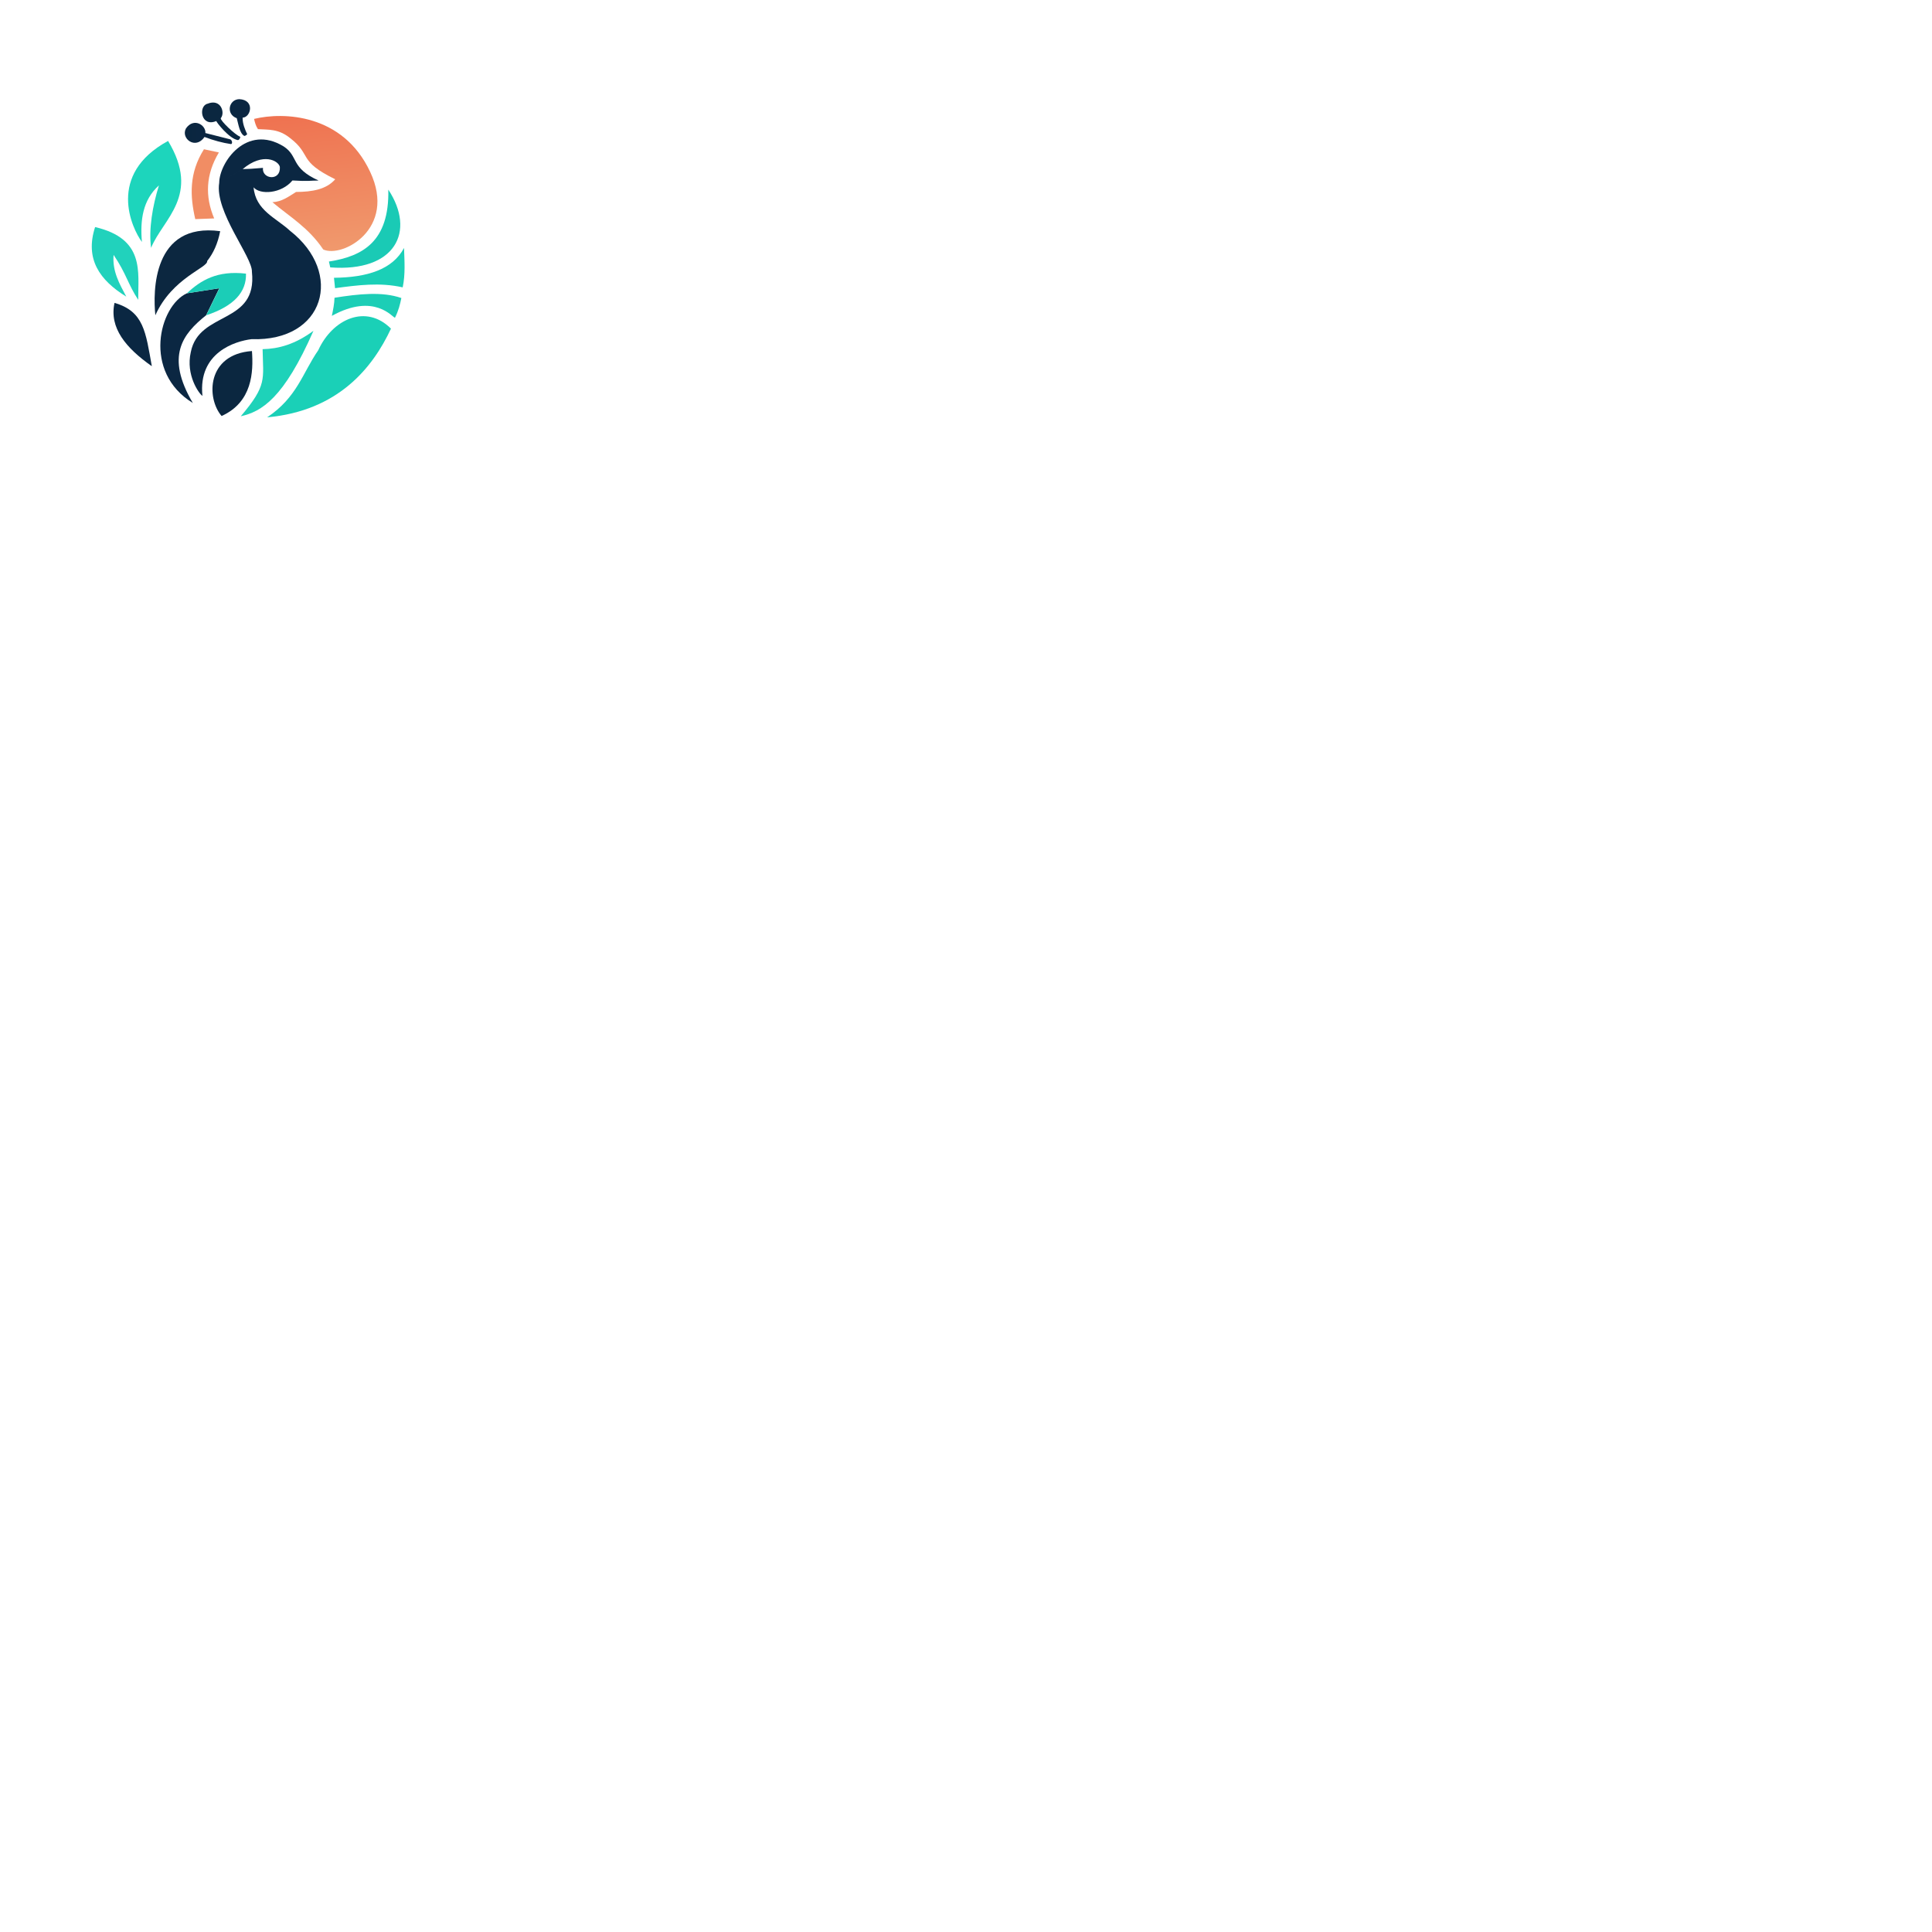
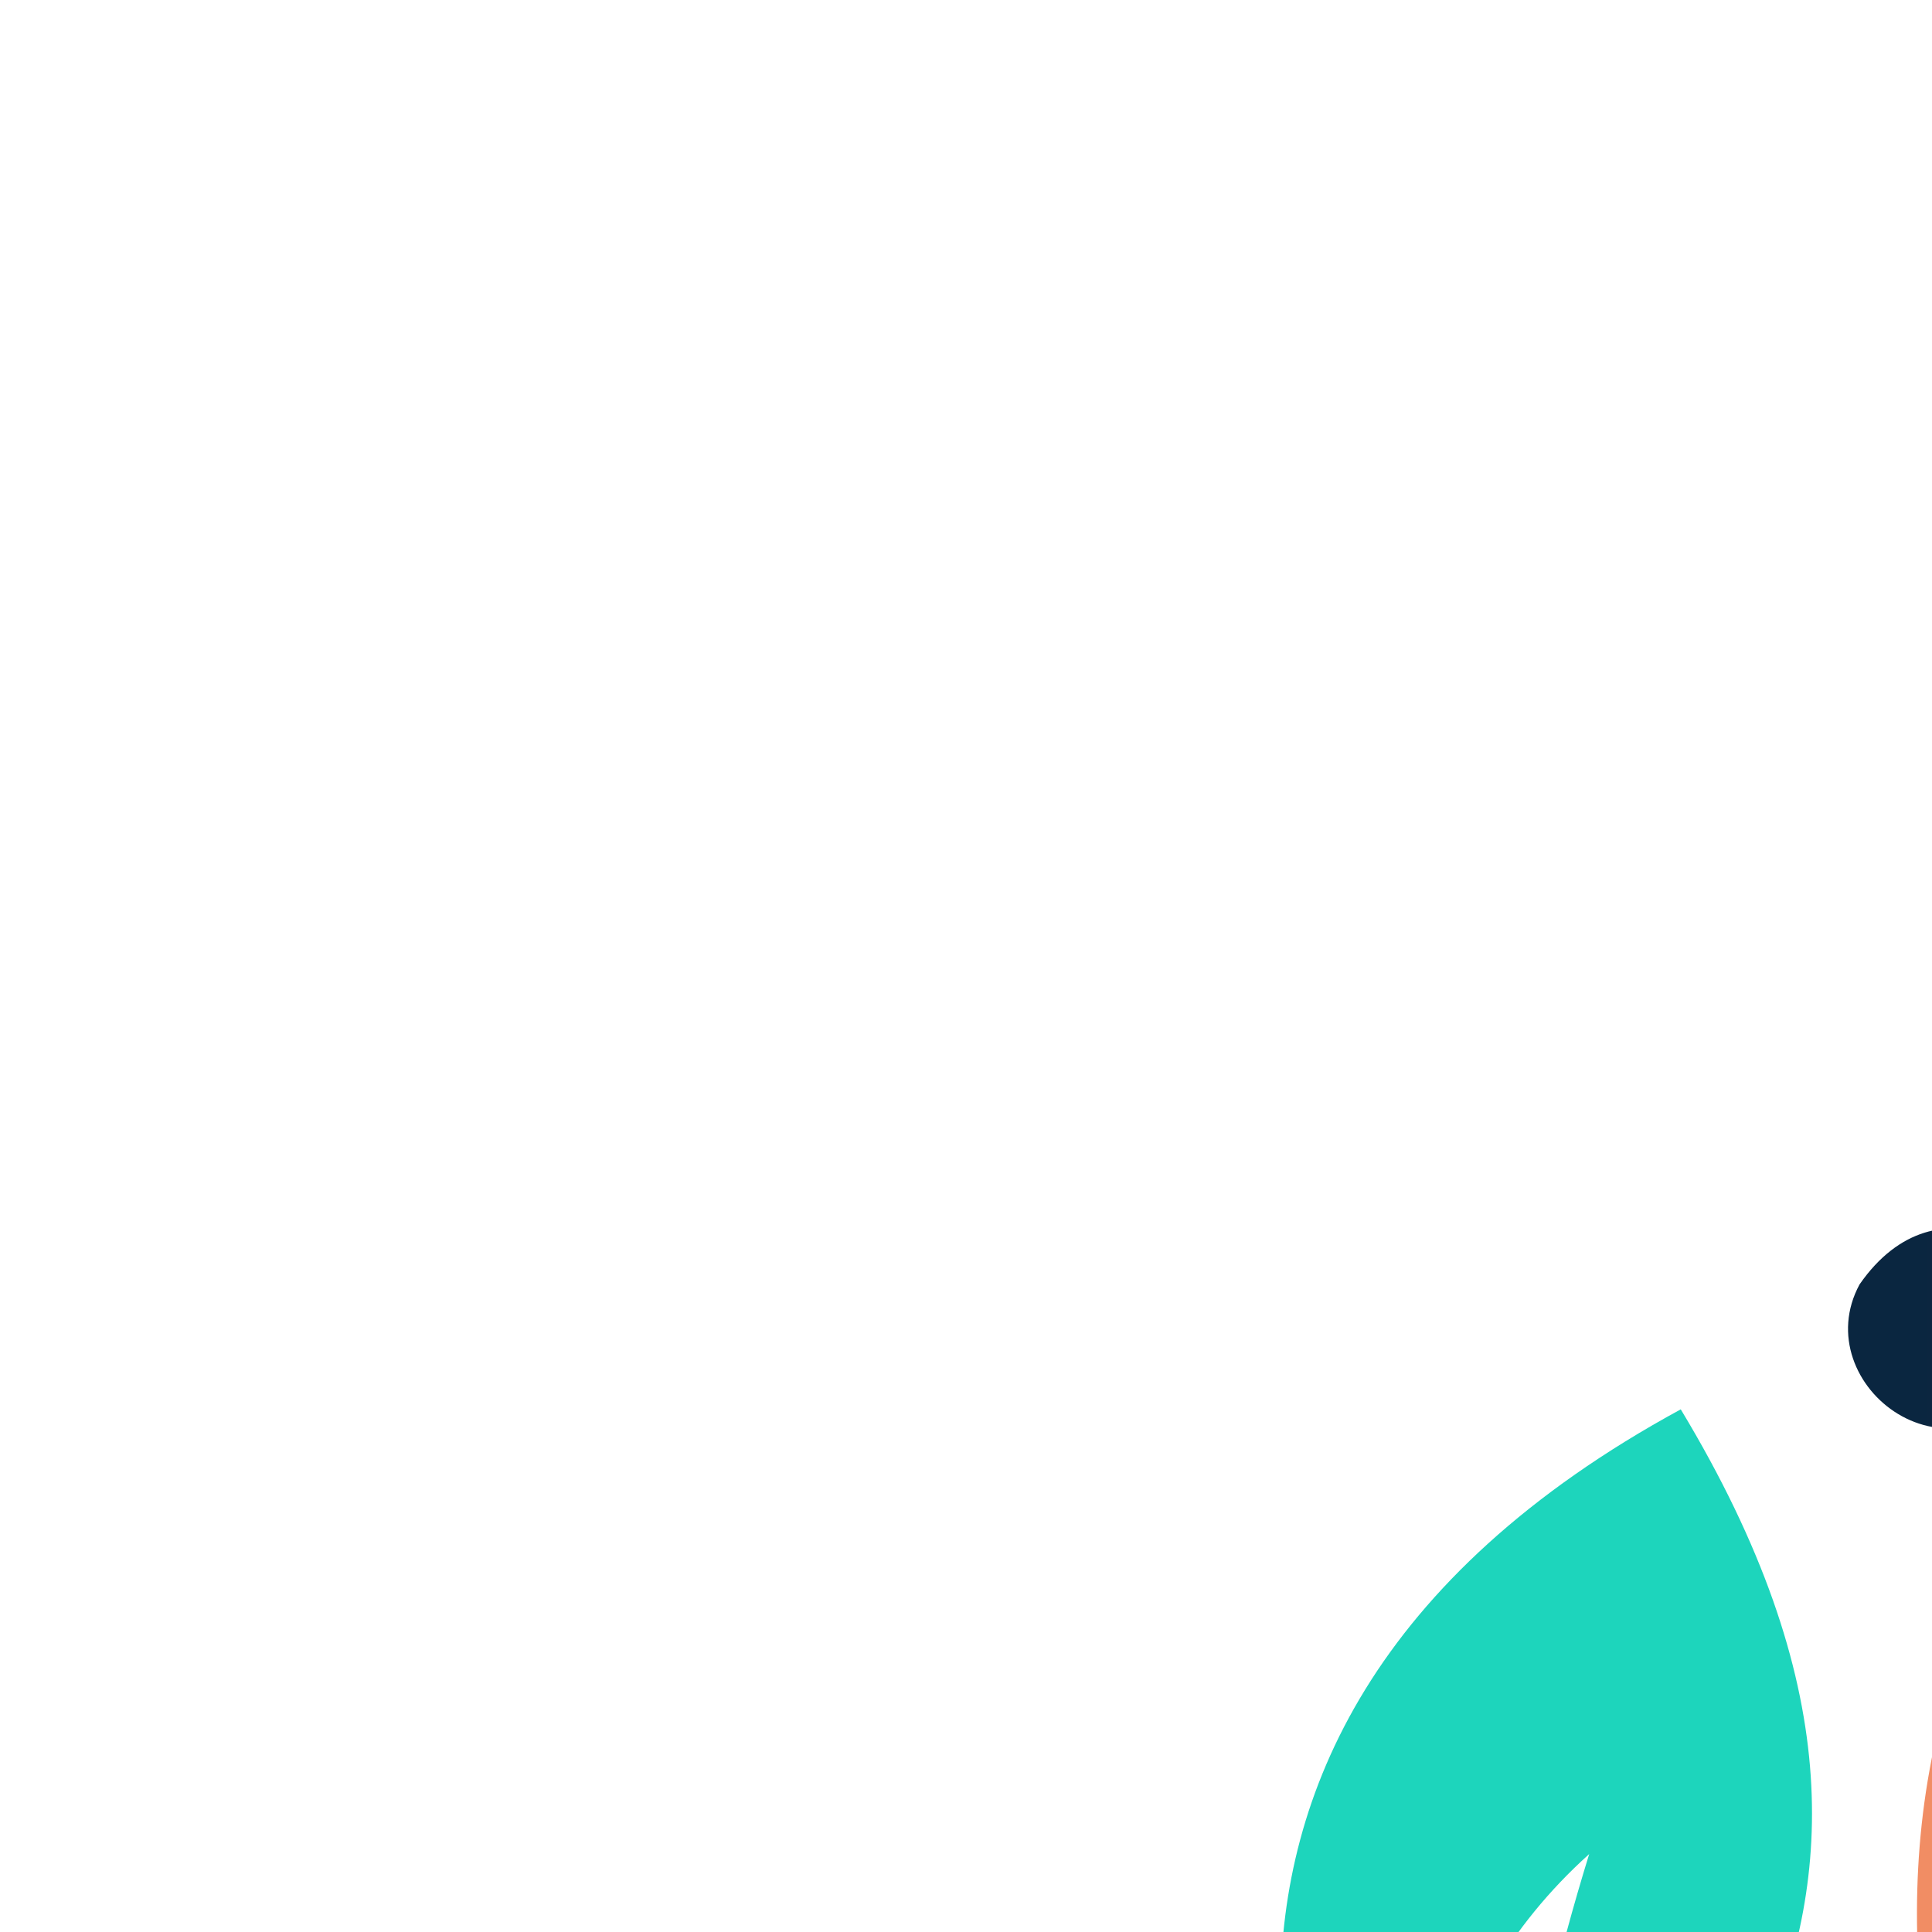
- <svg xmlns="http://www.w3.org/2000/svg" xmlns:xlink="http://www.w3.org/1999/xlink" width="1000mm" height="1000mm" viewBox="0 0 1000 1000" version="1.1" id="svg1" xml:space="preserve">
+ <svg xmlns="http://www.w3.org/2000/svg" xmlns:xlink="http://www.w3.org/1999/xlink" width="1000mm" height="1000mm" viewBox="0 0 100 100" version="1.1" id="svg1" xml:space="preserve">
  <defs id="defs1">
    <linearGradient id="linearGradient29">
      <stop style="stop-color:#ef7351;stop-opacity:1;" offset="0" id="stop29" />
      <stop style="stop-color:#f0996d;stop-opacity:1;" offset="1" id="stop30" />
    </linearGradient>
    <linearGradient id="linearGradient27">
      <stop style="stop-color:#092742;stop-opacity:1;" offset="0" id="stop27" />
      <stop style="stop-color:#0c2641;stop-opacity:1;" offset="1" id="stop28" />
    </linearGradient>
    <linearGradient id="linearGradient25">
      <stop style="stop-color:#0c2740;stop-opacity:1;" offset="0" id="stop25" />
      <stop style="stop-color:#092741;stop-opacity:1;" offset="1" id="stop26" />
    </linearGradient>
    <linearGradient id="linearGradient23">
      <stop style="stop-color:#0a2640;stop-opacity:1;" offset="0" id="stop23" />
      <stop style="stop-color:#0d2742;stop-opacity:1;" offset="1" id="stop24" />
    </linearGradient>
    <linearGradient xlink:href="#linearGradient23" id="linearGradient24" x1="65.045" y1="82.114" x2="89.505" y2="82.114" gradientUnits="userSpaceOnUse" />
    <linearGradient xlink:href="#linearGradient25" id="linearGradient26" x1="73.985" y1="75.824" x2="93.732" y2="75.824" gradientUnits="userSpaceOnUse" />
    <linearGradient xlink:href="#linearGradient27" id="linearGradient28" x1="88.304" y1="73.873" x2="98.815" y2="73.873" gradientUnits="userSpaceOnUse" />
    <linearGradient xlink:href="#linearGradient29" id="linearGradient30" x1="128.45" y1="73.329" x2="136.244" y2="143.176" gradientUnits="userSpaceOnUse" />
  </defs>
  <g id="layer1" transform="translate(30.60867,-13.03334)">
    <path style="opacity:1;fill:#1dd5bc;fill-rule:evenodd;stroke:none;stroke-width:0;stroke-dasharray:none;stroke-opacity:1;fill-opacity:1" d="m 42.847,138.28 c -5.265,-7.162 -18.384,-34.941 13.54,-52.299 17.068,28.29 -2.665,40.284 -8.801,55.345 -1.266,-9.714 0.73,-21.551 4.062,-32.327 -8.409,7.57 -9.771,17.959 -8.801,29.281 z" id="path1" />
    <path style="opacity:1;fill:#21d2bc;fill-rule:evenodd;stroke:none;stroke-width:0;stroke-dasharray:none;stroke-opacity:1;fill-opacity:1" d="m 28.193,144.962 c -0.739,8.457 3.036,14.98 6.569,21.606 -13.731,-8.445 -21.533,-19.416 -16.145,-36.009 25.805,6.062 22.225,23.093 22.318,37.671 -5.343,-8.121 -6.125,-13.48 -12.742,-23.268 z" id="path2" />
    <path style="opacity:1;fill:#0a2742;fill-rule:evenodd;stroke:none;stroke-width:0;stroke-dasharray:none;stroke-opacity:1;fill-opacity:1" d="m 28.668,169.812 c -2.825,12.881 5.847,23.329 19.31,32.765 -3.185,-17.646 -4.111,-28.394 -19.31,-32.765 z" id="path3" />
    <path style="opacity:1;fill:#0c2740;fill-rule:evenodd;stroke:none;stroke-width:0;stroke-dasharray:none;stroke-opacity:1;fill-opacity:1" d="m 49.799,176.223 c 8.733,-19.494 27.363,-24.606 26.829,-28.095 3.133,-3.957 5.48,-8.961 6.727,-15.433 -35.044,-4.724 -34.813,31.4 -33.556,43.528 z" id="path4" />
    <path style="opacity:1;fill:#0b2740;fill-rule:evenodd;stroke:none;stroke-width:0;stroke-dasharray:none;stroke-opacity:1;fill-opacity:1" d="M 99.8,194.723 C 76.406,196.427 76.059,218.972 84.085,228.359 100.004,221.17 100.596,205.612 99.8,194.723 Z" id="path6" />
    <path style="opacity:1;fill:#1ed2b9;fill-rule:evenodd;stroke:none;stroke-width:0;stroke-dasharray:none;stroke-opacity:1;fill-opacity:1" d="m 105.314,193.758 c 8.148,-0.155 16.738,-2.427 26.33,-9.512 -15.392,35.039 -26.818,41.819 -37.634,44.251 13.786,-16.236 11.556,-19.012 11.304,-34.739 z" id="path7" />
    <path style="opacity:1;fill:#1cceb6;fill-rule:evenodd;stroke:none;stroke-width:0;stroke-dasharray:none;stroke-opacity:1;fill-opacity:1" d="m 141.156,176.526 c 22.117,-12.238 31.532,0.992 32.671,0.965 1.801,-3.575 2.655,-6.913 3.308,-10.201 -9.921,-3.451 -22.109,-2.116 -34.601,-0.138 -0.078,3.125 -0.736,6.249 -1.379,9.374 z" id="path8" />
    <path style="opacity:1;fill:#1ad0b7;fill-rule:evenodd;stroke:none;stroke-width:0;stroke-dasharray:none;stroke-opacity:1;fill-opacity:1" d="m 171.759,183.143 c -12.854,-12.912 -30.248,-5.039 -37.634,11.166 -8.123,11.7 -10.867,24.328 -26.468,34.739 36.897,-3.342 54.686,-25.798 64.101,-45.905 z" id="path9" />
    <path style="opacity:1;fill:#1ad0b7;fill-rule:evenodd;stroke:none;stroke-width:0;stroke-dasharray:none;stroke-opacity:1;fill-opacity:1" d="m 142.258,156.814 0.551,5.376 c 11.578,-1.535 23.154,-3.116 35.015,-0.414 1.43,-6.801 0.925,-13.601 0.689,-20.402 -5.914,11.16 -19.062,15.27 -36.255,15.439 z" id="path10" />
    <path style="display:inline;opacity:1;fill:#1acab5;fill-opacity:1;fill-rule:evenodd;stroke:none;stroke-width:0;stroke-dasharray:none;stroke-opacity:1" d="m 140.328,151.437 c 33.657,2.525 44.384,-18.563 30.052,-40.253 0.578,26.839 -13.214,34.52 -30.741,37.22 z" id="path11" />
    <path style="opacity:1;fill:#f18d64;fill-rule:evenodd;stroke:none;stroke-width:0;stroke-dasharray:none;stroke-opacity:1;fill-opacity:1" d="m 74.957,90.29 7.732,1.644 C 75.824,103.394 75.464,114.769 80.253,126.087 l -9.795,0.365 C 67.741,114.615 67.127,102.69 74.957,90.29 Z" id="path12" />
    <path style="opacity:1;fill:url(#linearGradient24);fill-rule:evenodd;stroke:none;stroke-width:0;stroke-dasharray:none;stroke-opacity:1" d="m 88.891,87.604 c 0.804,0.118 0.91,-1.714 -0.236,-2.428 L 75.687,81.888 c 0.413,-3.982 -5.962,-8.262 -10.045,-2.374 -2.802,5.176 4.912,11.234 9.604,4.414 4.645,1.779 9.302,3.037 13.645,3.675 z" id="path13" />
    <path style="opacity:1;fill:url(#linearGradient26);fill-rule:evenodd;stroke:none;stroke-width:0;stroke-dasharray:none;stroke-opacity:1" d="m 92.49,85.541 c 0.646,0.111 1.667,-1.604 1.051,-1.826 -2.414,-0.87 -10.212,-8.26 -9.885,-9.497 2.4,-2.837 0.067,-10.318 -6.872,-7.488 -4.844,1.178 -3.447,12.322 4.566,8.949 -0.048,0.468 6.525,9.069 11.141,9.863 z" id="path14" />
    <path style="opacity:1;fill:url(#linearGradient28);fill-rule:evenodd;stroke:none;stroke-width:0;stroke-dasharray:none;stroke-opacity:1" d="m 95.778,83.349 c -2.349,-1.307 -3.005,-6.064 -3.835,-9.132 -5.748,-2.06 -4.205,-9.7 1.278,-9.863 8.33,0.383 5.996,9.487 1.75,9.573 -0.081,3.21 1.318,6.309 2.374,8.584 0,0 -1.092,1.102 -1.568,0.837 z" id="path15" />
    <path style="display:inline;opacity:1;fill:url(#linearGradient30);fill-rule:evenodd;stroke:none;stroke-width:0;stroke-dasharray:none;stroke-opacity:1" d="m 102.901,79.879 c -1.165,-1.766 -1.579,-3.531 -2.009,-5.297 15.071,-3.664 45.97,-2.782 60.088,27.396 13.942,29.584 -14.521,44.739 -24.291,40.181 -7.606,-11.35 -17.322,-16.898 -26.3,-24.474 4.864,-0.195 8.456,-2.935 12.237,-5.297 8.298,-0.036 15.723,-1.292 20.273,-6.575 -19.54,-9.505 -12.031,-12.551 -23.195,-21.186 -6.132,-5.036 -11.389,-4.38 -16.803,-4.749 z" id="path16" />
    <path style="display:inline;opacity:1;fill:#0b2742;fill-opacity:1;fill-rule:evenodd;stroke:none;stroke-width:0;stroke-dasharray:none;stroke-opacity:1" d="M 134.293,106.474 C 119.52,99.811 124.102,93.935 116.183,88.809 96.933,77.021 82.932,97.098 82.856,107.657 l 12.137,-7.095 c 3.132,-0.049 4.75,-0.165 10.504,-0.643 -0.653,5.927 9.247,7.068 8.748,-0.485 -0.604,-3.149 -8.698,-7.782 -19.248,1.127 l -12.142,7.096 c -2.444,14.952 17.286,38.443 16.928,46.062 2.964,27.561 -27.411,20.039 -31.633,41.569 -2.727,11.865 4.298,21.616 6.027,22.647 -2.328,-22.446 16.939,-28.335 25.43,-29.352 37.866,1.289 47.909,-34.251 19.864,-56.124 -7.156,-6.653 -17.827,-10.501 -18.812,-22.465 3.251,3.973 14.397,3.357 20.101,-3.55 8.491,0.54 9.089,0.029 13.533,0.029 z" id="path17" />
    <path style="display:inline;opacity:1;fill:#0b2742;fill-rule:evenodd;stroke:none;stroke-width:0;stroke-dasharray:none;stroke-opacity:1;fill-opacity:1" d="m 82.891,162.216 -16.775,2.631 c -14.349,6.55 -23.094,40.744 3.078,56.765 -14.293,-24.282 -5.258,-35.694 6.877,-45.396 z" id="path18" />
    <path style="display:inline;opacity:1;fill:#1bcdb7;fill-rule:evenodd;stroke:none;stroke-width:0;stroke-dasharray:none;stroke-opacity:1;fill-opacity:1" d="m 66.112,164.848 c 7.152,-6.712 15.674,-11.932 30.603,-10.179 0.266,9.416 -6.074,16.767 -20.592,21.563 l 6.827,-14.009 z" id="path19" />
  </g>
</svg>
